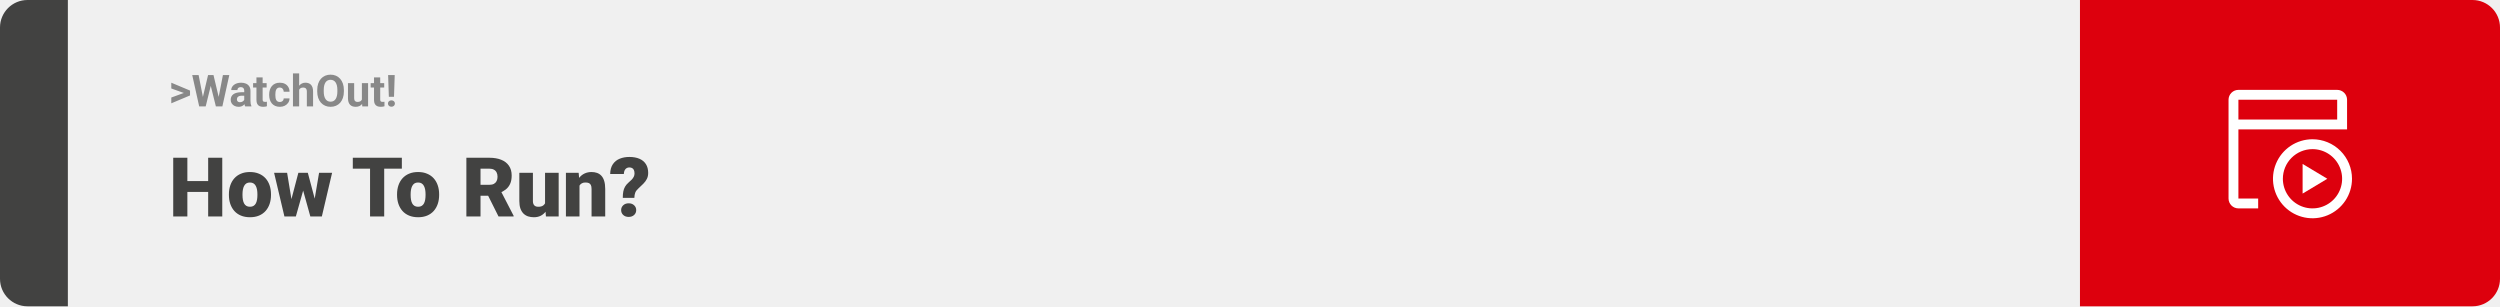
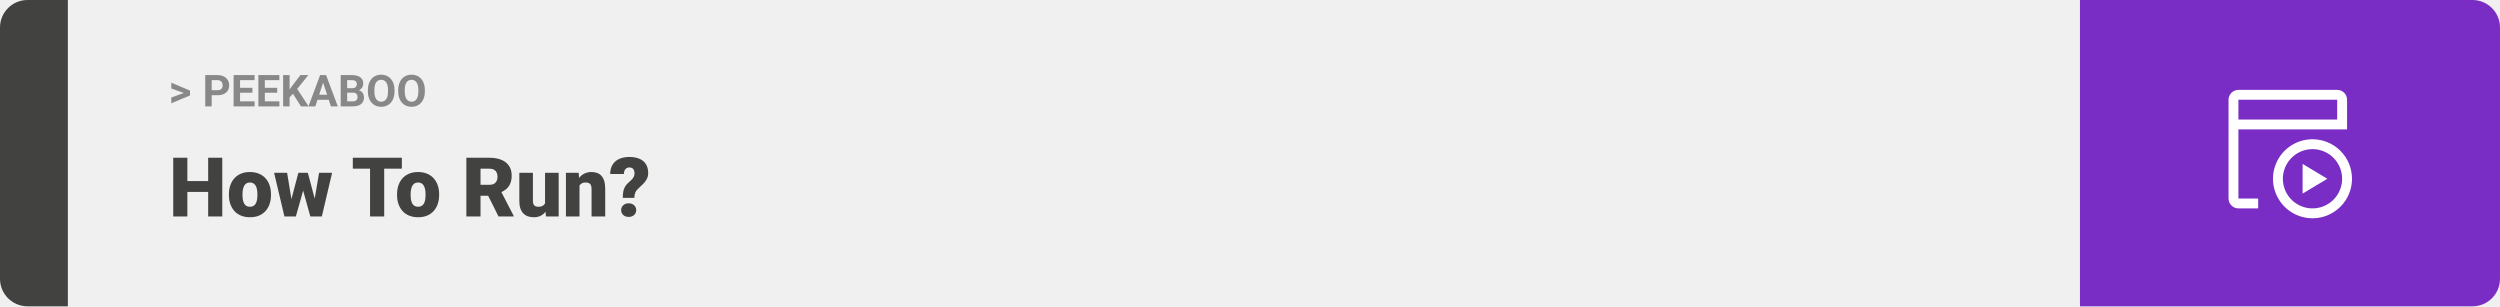
<svg xmlns="http://www.w3.org/2000/svg" width="1363" height="167" viewBox="0 0 1363 167" fill="none">
  <rect width="1363" height="167" rx="15" fill="#F0F0F0" />
  <path d="M0 15C0 6.716 6.716 0 15 0H37V167H15C6.716 167 0 160.284 0 152V15Z" fill="#424241" />
-   <path d="M100.906 50.922L93.394 48.238V45.086L103.602 49.375V51.637L100.906 50.922ZM93.394 53.172L100.918 50.43L103.602 49.785V52.035L93.394 56.324V53.172ZM110.035 55.293L113.434 40.938H115.332L115.766 43.328L112.145 58H110.105L110.035 55.293ZM108.289 40.938L111.102 55.293L110.867 58H108.594L104.809 40.938H108.289ZM118.754 55.234L121.531 40.938H125.012L121.238 58H118.965L118.754 55.234ZM116.398 40.938L119.82 55.352L119.727 58H117.688L114.043 43.316L114.512 40.938H116.398ZM133.156 55.141V49.492C133.156 49.086 133.09 48.738 132.957 48.449C132.824 48.152 132.617 47.922 132.336 47.758C132.062 47.594 131.707 47.512 131.27 47.512C130.895 47.512 130.57 47.578 130.297 47.711C130.023 47.836 129.812 48.02 129.664 48.262C129.516 48.496 129.441 48.773 129.441 49.094H126.066C126.066 48.555 126.191 48.043 126.441 47.559C126.691 47.074 127.055 46.648 127.531 46.281C128.008 45.906 128.574 45.613 129.23 45.402C129.895 45.191 130.637 45.086 131.457 45.086C132.441 45.086 133.316 45.25 134.082 45.578C134.848 45.906 135.449 46.398 135.887 47.055C136.332 47.711 136.555 48.531 136.555 49.516V54.941C136.555 55.637 136.598 56.207 136.684 56.652C136.77 57.09 136.895 57.473 137.059 57.801V58H133.648C133.484 57.656 133.359 57.227 133.273 56.711C133.195 56.188 133.156 55.664 133.156 55.141ZM133.602 50.277L133.625 52.188H131.738C131.293 52.188 130.906 52.238 130.578 52.34C130.25 52.441 129.98 52.586 129.77 52.773C129.559 52.953 129.402 53.164 129.301 53.406C129.207 53.648 129.16 53.914 129.16 54.203C129.16 54.492 129.227 54.754 129.359 54.988C129.492 55.215 129.684 55.395 129.934 55.527C130.184 55.652 130.477 55.715 130.812 55.715C131.32 55.715 131.762 55.613 132.137 55.41C132.512 55.207 132.801 54.957 133.004 54.66C133.215 54.363 133.324 54.082 133.332 53.816L134.223 55.246C134.098 55.566 133.926 55.898 133.707 56.242C133.496 56.586 133.227 56.91 132.898 57.215C132.57 57.512 132.176 57.758 131.715 57.953C131.254 58.141 130.707 58.234 130.074 58.234C129.27 58.234 128.539 58.074 127.883 57.754C127.234 57.426 126.719 56.977 126.336 56.406C125.961 55.828 125.773 55.172 125.773 54.438C125.773 53.773 125.898 53.184 126.148 52.668C126.398 52.152 126.766 51.719 127.25 51.367C127.742 51.008 128.355 50.738 129.09 50.559C129.824 50.371 130.676 50.277 131.645 50.277H133.602ZM145.367 45.32V47.711H137.984V45.32H145.367ZM139.812 42.191H143.188V54.18C143.188 54.547 143.234 54.828 143.328 55.023C143.43 55.219 143.578 55.355 143.773 55.434C143.969 55.504 144.215 55.539 144.512 55.539C144.723 55.539 144.91 55.531 145.074 55.516C145.246 55.492 145.391 55.469 145.508 55.445L145.52 57.93C145.23 58.023 144.918 58.098 144.582 58.152C144.246 58.207 143.875 58.234 143.469 58.234C142.727 58.234 142.078 58.113 141.523 57.871C140.977 57.621 140.555 57.223 140.258 56.676C139.961 56.129 139.812 55.41 139.812 54.52V42.191ZM152.527 55.598C152.941 55.598 153.309 55.52 153.629 55.363C153.949 55.199 154.199 54.973 154.379 54.684C154.566 54.387 154.664 54.039 154.672 53.641H157.848C157.84 54.531 157.602 55.324 157.133 56.02C156.664 56.707 156.035 57.25 155.246 57.648C154.457 58.039 153.574 58.234 152.598 58.234C151.613 58.234 150.754 58.07 150.02 57.742C149.293 57.414 148.688 56.961 148.203 56.383C147.719 55.797 147.355 55.117 147.113 54.344C146.871 53.562 146.75 52.727 146.75 51.836V51.496C146.75 50.598 146.871 49.762 147.113 48.988C147.355 48.207 147.719 47.527 148.203 46.949C148.688 46.363 149.293 45.906 150.02 45.578C150.746 45.25 151.598 45.086 152.574 45.086C153.613 45.086 154.523 45.285 155.305 45.684C156.094 46.082 156.711 46.652 157.156 47.395C157.609 48.129 157.84 49 157.848 50.008H154.672C154.664 49.586 154.574 49.203 154.402 48.859C154.238 48.516 153.996 48.242 153.676 48.039C153.363 47.828 152.977 47.723 152.516 47.723C152.023 47.723 151.621 47.828 151.309 48.039C150.996 48.242 150.754 48.523 150.582 48.883C150.41 49.234 150.289 49.637 150.219 50.09C150.156 50.535 150.125 51.004 150.125 51.496V51.836C150.125 52.328 150.156 52.801 150.219 53.254C150.281 53.707 150.398 54.109 150.57 54.461C150.75 54.812 150.996 55.09 151.309 55.293C151.621 55.496 152.027 55.598 152.527 55.598ZM163.098 40V58H159.723V40H163.098ZM162.617 51.215H161.691C161.699 50.332 161.816 49.52 162.043 48.777C162.27 48.027 162.594 47.379 163.016 46.832C163.438 46.277 163.941 45.848 164.527 45.543C165.121 45.238 165.777 45.086 166.496 45.086C167.121 45.086 167.688 45.176 168.195 45.355C168.711 45.527 169.152 45.809 169.52 46.199C169.895 46.582 170.184 47.086 170.387 47.711C170.59 48.336 170.691 49.094 170.691 49.984V58H167.293V49.961C167.293 49.398 167.211 48.957 167.047 48.637C166.891 48.309 166.66 48.078 166.355 47.945C166.059 47.805 165.691 47.734 165.254 47.734C164.77 47.734 164.355 47.824 164.012 48.004C163.676 48.184 163.406 48.434 163.203 48.754C163 49.066 162.852 49.434 162.758 49.855C162.664 50.277 162.617 50.73 162.617 51.215ZM187.484 49.07V49.879C187.484 51.176 187.309 52.34 186.957 53.371C186.605 54.402 186.109 55.281 185.469 56.008C184.828 56.727 184.062 57.277 183.172 57.66C182.289 58.043 181.309 58.234 180.23 58.234C179.16 58.234 178.18 58.043 177.289 57.66C176.406 57.277 175.641 56.727 174.992 56.008C174.344 55.281 173.84 54.402 173.48 53.371C173.129 52.34 172.953 51.176 172.953 49.879V49.07C172.953 47.766 173.129 46.602 173.48 45.578C173.832 44.547 174.328 43.668 174.969 42.941C175.617 42.215 176.383 41.66 177.266 41.277C178.156 40.895 179.137 40.703 180.207 40.703C181.285 40.703 182.266 40.895 183.148 41.277C184.039 41.66 184.805 42.215 185.445 42.941C186.094 43.668 186.594 44.547 186.945 45.578C187.305 46.602 187.484 47.766 187.484 49.07ZM183.934 49.879V49.047C183.934 48.141 183.852 47.344 183.688 46.656C183.523 45.969 183.281 45.391 182.961 44.922C182.641 44.453 182.25 44.102 181.789 43.867C181.328 43.625 180.801 43.504 180.207 43.504C179.613 43.504 179.086 43.625 178.625 43.867C178.172 44.102 177.785 44.453 177.465 44.922C177.152 45.391 176.914 45.969 176.75 46.656C176.586 47.344 176.504 48.141 176.504 49.047V49.879C176.504 50.777 176.586 51.574 176.75 52.27C176.914 52.957 177.156 53.539 177.477 54.016C177.797 54.484 178.188 54.84 178.648 55.082C179.109 55.324 179.637 55.445 180.23 55.445C180.824 55.445 181.352 55.324 181.812 55.082C182.273 54.84 182.66 54.484 182.973 54.016C183.285 53.539 183.523 52.957 183.688 52.27C183.852 51.574 183.934 50.777 183.934 49.879ZM197.305 54.965V45.32H200.68V58H197.504L197.305 54.965ZM197.68 52.363L198.676 52.34C198.676 53.184 198.578 53.969 198.383 54.695C198.188 55.414 197.895 56.039 197.504 56.57C197.113 57.094 196.621 57.504 196.027 57.801C195.434 58.09 194.734 58.234 193.93 58.234C193.312 58.234 192.742 58.148 192.219 57.977C191.703 57.797 191.258 57.52 190.883 57.145C190.516 56.762 190.227 56.273 190.016 55.68C189.812 55.078 189.711 54.355 189.711 53.512V45.32H193.086V53.535C193.086 53.91 193.129 54.227 193.215 54.484C193.309 54.742 193.438 54.953 193.602 55.117C193.766 55.281 193.957 55.398 194.176 55.469C194.402 55.539 194.652 55.574 194.926 55.574C195.621 55.574 196.168 55.434 196.566 55.152C196.973 54.871 197.258 54.488 197.422 54.004C197.594 53.512 197.68 52.965 197.68 52.363ZM209.469 45.32V47.711H202.086V45.32H209.469ZM203.914 42.191H207.289V54.18C207.289 54.547 207.336 54.828 207.43 55.023C207.531 55.219 207.68 55.355 207.875 55.434C208.07 55.504 208.316 55.539 208.613 55.539C208.824 55.539 209.012 55.531 209.176 55.516C209.348 55.492 209.492 55.469 209.609 55.445L209.621 57.93C209.332 58.023 209.02 58.098 208.684 58.152C208.348 58.207 207.977 58.234 207.57 58.234C206.828 58.234 206.18 58.113 205.625 57.871C205.078 57.621 204.656 57.223 204.359 56.676C204.062 56.129 203.914 55.41 203.914 54.52V42.191ZM215.199 40.938L214.812 52.785H212L211.602 40.938H215.199ZM211.508 56.453C211.508 55.953 211.68 55.539 212.023 55.211C212.375 54.875 212.836 54.707 213.406 54.707C213.984 54.707 214.445 54.875 214.789 55.211C215.133 55.539 215.305 55.953 215.305 56.453C215.305 56.938 215.133 57.348 214.789 57.684C214.445 58.02 213.984 58.188 213.406 58.188C212.836 58.188 212.375 58.02 212.023 57.684C211.68 57.348 211.508 56.938 211.508 56.453Z" fill="#888888" />
+   <path d="M100.906 50.922L93.394 48.238V45.086L103.602 49.375V51.637L100.906 50.922ZM93.394 53.172L100.918 50.43L103.602 49.785V52.035L93.394 56.324V53.172ZM118.543 51.918H114.195V49.176H118.543C119.215 49.176 119.762 49.066 120.184 48.848C120.605 48.621 120.914 48.309 121.109 47.91C121.305 47.512 121.402 47.062 121.402 46.562C121.402 46.055 121.305 45.582 121.109 45.145C120.914 44.707 120.605 44.355 120.184 44.09C119.762 43.824 119.215 43.691 118.543 43.691H115.414V58H111.898V40.938H118.543C119.879 40.938 121.023 41.18 121.977 41.664C122.938 42.141 123.672 42.801 124.18 43.645C124.688 44.488 124.941 45.453 124.941 46.539C124.941 47.641 124.688 48.594 124.18 49.398C123.672 50.203 122.938 50.824 121.977 51.262C121.023 51.699 119.879 51.918 118.543 51.918ZM138.816 55.258V58H129.734V55.258H138.816ZM130.883 40.938V58H127.367V40.938H130.883ZM137.633 47.887V50.559H129.734V47.887H137.633ZM138.805 40.938V43.691H129.734V40.938H138.805ZM152.316 55.258V58H143.234V55.258H152.316ZM144.383 40.938V58H140.867V40.938H144.383ZM151.133 47.887V50.559H143.234V47.887H151.133ZM152.305 40.938V43.691H143.234V40.938H152.305ZM157.883 40.938V58H154.367V40.938H157.883ZM168.102 40.938L161.34 49.363L157.438 53.559L156.805 50.23L159.441 46.621L163.789 40.938H168.102ZM164.105 58L159.078 50.113L161.68 47.934L168.266 58H164.105ZM176.562 43.855L171.922 58H168.184L174.523 40.938H176.902L176.562 43.855ZM180.418 58L175.766 43.855L175.391 40.938H177.793L184.168 58H180.418ZM180.207 51.648V54.402H171.195V51.648H180.207ZM192.43 50.512H188.047L188.023 48.098H191.703C192.352 48.098 192.883 48.016 193.297 47.852C193.711 47.68 194.02 47.434 194.223 47.113C194.434 46.785 194.539 46.387 194.539 45.918C194.539 45.387 194.438 44.957 194.234 44.629C194.039 44.301 193.73 44.062 193.309 43.914C192.895 43.766 192.359 43.691 191.703 43.691H189.266V58H185.75V40.938H191.703C192.695 40.938 193.582 41.031 194.363 41.219C195.152 41.406 195.82 41.691 196.367 42.074C196.914 42.457 197.332 42.941 197.621 43.527C197.91 44.105 198.055 44.793 198.055 45.59C198.055 46.293 197.895 46.941 197.574 47.535C197.262 48.129 196.766 48.613 196.086 48.988C195.414 49.363 194.535 49.57 193.449 49.609L192.43 50.512ZM192.277 58H187.086L188.457 55.258H192.277C192.895 55.258 193.398 55.16 193.789 54.965C194.18 54.762 194.469 54.488 194.656 54.145C194.844 53.801 194.938 53.406 194.938 52.961C194.938 52.461 194.852 52.027 194.68 51.66C194.516 51.293 194.25 51.012 193.883 50.816C193.516 50.613 193.031 50.512 192.43 50.512H189.043L189.066 48.098H193.285L194.094 49.047C195.133 49.031 195.969 49.215 196.602 49.598C197.242 49.973 197.707 50.461 197.996 51.062C198.293 51.664 198.441 52.309 198.441 52.996C198.441 54.09 198.203 55.012 197.727 55.762C197.25 56.504 196.551 57.062 195.629 57.438C194.715 57.812 193.598 58 192.277 58ZM215.094 49.07V49.879C215.094 51.176 214.918 52.34 214.566 53.371C214.215 54.402 213.719 55.281 213.078 56.008C212.438 56.727 211.672 57.277 210.781 57.66C209.898 58.043 208.918 58.234 207.84 58.234C206.77 58.234 205.789 58.043 204.898 57.66C204.016 57.277 203.25 56.727 202.602 56.008C201.953 55.281 201.449 54.402 201.09 53.371C200.738 52.34 200.562 51.176 200.562 49.879V49.07C200.562 47.766 200.738 46.602 201.09 45.578C201.441 44.547 201.938 43.668 202.578 42.941C203.227 42.215 203.992 41.66 204.875 41.277C205.766 40.895 206.746 40.703 207.816 40.703C208.895 40.703 209.875 40.895 210.758 41.277C211.648 41.66 212.414 42.215 213.055 42.941C213.703 43.668 214.203 44.547 214.555 45.578C214.914 46.602 215.094 47.766 215.094 49.07ZM211.543 49.879V49.047C211.543 48.141 211.461 47.344 211.297 46.656C211.133 45.969 210.891 45.391 210.57 44.922C210.25 44.453 209.859 44.102 209.398 43.867C208.938 43.625 208.41 43.504 207.816 43.504C207.223 43.504 206.695 43.625 206.234 43.867C205.781 44.102 205.395 44.453 205.074 44.922C204.762 45.391 204.523 45.969 204.359 46.656C204.195 47.344 204.113 48.141 204.113 49.047V49.879C204.113 50.777 204.195 51.574 204.359 52.27C204.523 52.957 204.766 53.539 205.086 54.016C205.406 54.484 205.797 54.84 206.258 55.082C206.719 55.324 207.246 55.445 207.84 55.445C208.434 55.445 208.961 55.324 209.422 55.082C209.883 54.84 210.27 54.484 210.582 54.016C210.895 53.539 211.133 52.957 211.297 52.27C211.461 51.574 211.543 50.777 211.543 49.879ZM231.641 49.07V49.879C231.641 51.176 231.465 52.34 231.113 53.371C230.762 54.402 230.266 55.281 229.625 56.008C228.984 56.727 228.219 57.277 227.328 57.66C226.445 58.043 225.465 58.234 224.387 58.234C223.316 58.234 222.336 58.043 221.445 57.66C220.562 57.277 219.797 56.727 219.148 56.008C218.5 55.281 217.996 54.402 217.637 53.371C217.285 52.34 217.109 51.176 217.109 49.879V49.07C217.109 47.766 217.285 46.602 217.637 45.578C217.988 44.547 218.484 43.668 219.125 42.941C219.773 42.215 220.539 41.66 221.422 41.277C222.312 40.895 223.293 40.703 224.363 40.703C225.441 40.703 226.422 40.895 227.305 41.277C228.195 41.66 228.961 42.215 229.602 42.941C230.25 43.668 230.75 44.547 231.102 45.578C231.461 46.602 231.641 47.766 231.641 49.07ZM228.09 49.879V49.047C228.09 48.141 228.008 47.344 227.844 46.656C227.68 45.969 227.438 45.391 227.117 44.922C226.797 44.453 226.406 44.102 225.945 43.867C225.484 43.625 224.957 43.504 224.363 43.504C223.77 43.504 223.242 43.625 222.781 43.867C222.328 44.102 221.941 44.453 221.621 44.922C221.309 45.391 221.07 45.969 220.906 46.656C220.742 47.344 220.66 48.141 220.66 49.047V49.879C220.66 50.777 220.742 51.574 220.906 52.27C221.07 52.957 221.312 53.539 221.633 54.016C221.953 54.484 222.344 54.84 222.805 55.082C223.266 55.324 223.793 55.445 224.387 55.445C224.98 55.445 225.508 55.324 225.969 55.082C226.43 54.84 226.816 54.484 227.129 54.016C227.441 53.539 227.68 52.957 227.844 52.27C228.008 51.574 228.09 50.777 228.09 49.879Z" fill="#888888" />
  <path d="M115.994 98.708V104.641H99.581V98.708H115.994ZM102.151 86.008V118H94.439V86.008H102.151ZM121.18 86.008V118H113.489V86.008H121.18ZM124.805 106.354V105.893C124.805 104.15 125.054 102.546 125.552 101.081C126.05 99.602 126.783 98.32 127.75 97.236C128.716 96.152 129.91 95.31 131.331 94.709C132.752 94.094 134.393 93.786 136.253 93.786C138.128 93.786 139.776 94.094 141.197 94.709C142.632 95.31 143.833 96.152 144.8 97.236C145.767 98.32 146.5 99.602 146.998 101.081C147.496 102.546 147.745 104.15 147.745 105.893V106.354C147.745 108.083 147.496 109.687 146.998 111.167C146.5 112.631 145.767 113.913 144.8 115.012C143.833 116.096 142.64 116.938 141.219 117.539C139.798 118.139 138.157 118.439 136.297 118.439C134.437 118.439 132.789 118.139 131.353 117.539C129.917 116.938 128.716 116.096 127.75 115.012C126.783 113.913 126.05 112.631 125.552 111.167C125.054 109.687 124.805 108.083 124.805 106.354ZM132.21 105.893V106.354C132.21 107.248 132.276 108.083 132.408 108.859C132.54 109.636 132.759 110.317 133.067 110.903C133.375 111.474 133.792 111.921 134.319 112.243C134.847 112.565 135.506 112.727 136.297 112.727C137.073 112.727 137.718 112.565 138.23 112.243C138.758 111.921 139.175 111.474 139.483 110.903C139.791 110.317 140.01 109.636 140.142 108.859C140.274 108.083 140.34 107.248 140.34 106.354V105.893C140.34 105.029 140.274 104.216 140.142 103.454C140.01 102.678 139.791 101.997 139.483 101.411C139.175 100.81 138.758 100.341 138.23 100.004C137.703 99.668 137.044 99.499 136.253 99.499C135.477 99.499 134.825 99.668 134.297 100.004C133.785 100.341 133.375 100.81 133.067 101.411C132.759 101.997 132.54 102.678 132.408 103.454C132.276 104.216 132.21 105.029 132.21 105.893ZM158.27 110.925L162.664 94.226H167.3L165.652 102.597L161.302 118H157.588L158.27 110.925ZM156.534 94.226L159.258 110.793L159.566 118H155.062L149.437 94.226H156.534ZM171.211 110.441L173.958 94.226H181.055L175.474 118H170.97L171.211 110.441ZM167.828 94.226L172.266 110.881L172.947 118H169.19L164.927 102.641L163.345 94.226H167.828ZM209.466 86.008V118H201.753V86.008H209.466ZM219.09 86.008V91.962H192.349V86.008H219.09ZM216.475 106.354V105.893C216.475 104.15 216.724 102.546 217.222 101.081C217.72 99.602 218.453 98.32 219.419 97.236C220.386 96.152 221.58 95.31 223.001 94.709C224.422 94.094 226.062 93.786 227.923 93.786C229.798 93.786 231.446 94.094 232.867 94.709C234.302 95.31 235.503 96.152 236.47 97.236C237.437 98.32 238.169 99.602 238.667 101.081C239.166 102.546 239.415 104.15 239.415 105.893V106.354C239.415 108.083 239.166 109.687 238.667 111.167C238.169 112.631 237.437 113.913 236.47 115.012C235.503 116.096 234.31 116.938 232.889 117.539C231.468 118.139 229.827 118.439 227.967 118.439C226.106 118.439 224.458 118.139 223.023 117.539C221.587 116.938 220.386 116.096 219.419 115.012C218.453 113.913 217.72 112.631 217.222 111.167C216.724 109.687 216.475 108.083 216.475 106.354ZM223.88 105.893V106.354C223.88 107.248 223.946 108.083 224.078 108.859C224.209 109.636 224.429 110.317 224.737 110.903C225.044 111.474 225.462 111.921 225.989 112.243C226.517 112.565 227.176 112.727 227.967 112.727C228.743 112.727 229.388 112.565 229.9 112.243C230.428 111.921 230.845 111.474 231.153 110.903C231.46 110.317 231.68 109.636 231.812 108.859C231.944 108.083 232.01 107.248 232.01 106.354V105.893C232.01 105.029 231.944 104.216 231.812 103.454C231.68 102.678 231.46 101.997 231.153 101.411C230.845 100.81 230.428 100.341 229.9 100.004C229.373 99.668 228.714 99.499 227.923 99.499C227.146 99.499 226.495 99.668 225.967 100.004C225.455 100.341 225.044 100.81 224.737 101.411C224.429 101.997 224.209 102.678 224.078 103.454C223.946 104.216 223.88 105.029 223.88 105.893ZM254.268 86.008H266.858C269.319 86.008 271.458 86.374 273.274 87.106C275.091 87.839 276.49 88.923 277.471 90.358C278.467 91.794 278.965 93.566 278.965 95.676C278.965 97.507 278.68 99.038 278.108 100.268C277.537 101.499 276.739 102.517 275.713 103.322C274.703 104.113 273.523 104.765 272.176 105.278L269.649 106.706H259.08L259.036 100.751H266.858C267.84 100.751 268.653 100.576 269.297 100.224C269.942 99.873 270.425 99.374 270.748 98.73C271.084 98.071 271.253 97.287 271.253 96.379C271.253 95.456 271.084 94.665 270.748 94.006C270.411 93.347 269.913 92.841 269.253 92.49C268.609 92.138 267.811 91.962 266.858 91.962H261.98V118H254.268V86.008ZM271.78 118L264.705 103.85L272.879 103.806L280.042 117.67V118H271.78ZM297.159 112.221V94.226H304.585V118H297.642L297.159 112.221ZM297.862 107.387L299.795 107.343C299.795 108.94 299.605 110.419 299.224 111.782C298.843 113.129 298.279 114.301 297.532 115.297C296.8 116.293 295.892 117.07 294.808 117.626C293.738 118.168 292.5 118.439 291.094 118.439C289.922 118.439 288.846 118.278 287.864 117.956C286.897 117.619 286.062 117.099 285.359 116.396C284.656 115.678 284.107 114.763 283.711 113.649C283.331 112.521 283.14 111.174 283.14 109.606V94.226H290.545V109.65C290.545 110.178 290.611 110.632 290.743 111.013C290.875 111.394 291.065 111.716 291.314 111.979C291.563 112.229 291.871 112.419 292.237 112.551C292.618 112.668 293.05 112.727 293.533 112.727C294.646 112.727 295.518 112.492 296.148 112.023C296.778 111.555 297.217 110.917 297.466 110.112C297.73 109.306 297.862 108.398 297.862 107.387ZM315.945 99.301V118H308.541V94.226H315.484L315.945 99.301ZM315.066 105.3L313.331 105.344C313.331 103.527 313.55 101.909 313.99 100.488C314.429 99.052 315.052 97.836 315.857 96.84C316.663 95.844 317.623 95.09 318.736 94.577C319.864 94.05 321.116 93.786 322.493 93.786C323.592 93.786 324.595 93.947 325.503 94.269C326.426 94.592 327.217 95.112 327.876 95.83C328.55 96.547 329.063 97.499 329.415 98.686C329.781 99.858 329.964 101.308 329.964 103.037V118H322.515V103.015C322.515 102.062 322.383 101.337 322.12 100.839C321.856 100.327 321.475 99.975 320.977 99.785C320.479 99.594 319.871 99.499 319.153 99.499C318.392 99.499 317.747 99.645 317.22 99.939C316.692 100.231 316.268 100.642 315.945 101.169C315.638 101.682 315.411 102.29 315.264 102.993C315.132 103.696 315.066 104.465 315.066 105.3ZM345.85 107.871H339.544C339.544 106.582 339.632 105.446 339.808 104.465C339.998 103.469 340.32 102.575 340.774 101.784C341.229 100.993 341.844 100.261 342.62 99.587C343.309 99.016 343.902 98.466 344.4 97.939C344.898 97.412 345.279 96.877 345.542 96.335C345.806 95.793 345.938 95.214 345.938 94.599C345.938 93.837 345.828 93.215 345.608 92.731C345.403 92.248 345.088 91.889 344.664 91.655C344.253 91.406 343.733 91.281 343.104 91.281C342.591 91.281 342.107 91.406 341.653 91.655C341.214 91.904 340.855 92.292 340.577 92.819C340.298 93.332 340.145 94.013 340.115 94.863H332.667C332.71 92.68 333.194 90.908 334.117 89.545C335.054 88.168 336.299 87.165 337.852 86.535C339.419 85.891 341.17 85.568 343.104 85.568C345.242 85.568 347.081 85.898 348.619 86.557C350.157 87.216 351.336 88.198 352.156 89.501C352.977 90.79 353.387 92.38 353.387 94.269C353.387 95.529 353.145 96.628 352.662 97.565C352.193 98.488 351.556 99.353 350.75 100.158C349.959 100.949 349.073 101.799 348.091 102.707C347.242 103.454 346.663 104.216 346.355 104.992C346.048 105.754 345.879 106.713 345.85 107.871ZM338.643 114.55C338.643 113.496 339.024 112.617 339.786 111.914C340.547 111.196 341.536 110.837 342.752 110.837C343.968 110.837 344.957 111.196 345.718 111.914C346.48 112.617 346.861 113.496 346.861 114.55C346.861 115.605 346.48 116.491 345.718 117.209C344.957 117.912 343.968 118.264 342.752 118.264C341.536 118.264 340.547 117.912 339.786 117.209C339.024 116.491 338.643 115.605 338.643 114.55Z" fill="#424241" />
-   <path d="M1363 15C1363 6.716 1356.28 0 1348 0H1134V167H1348C1356.28 167 1363 160.284 1363 152V15Z" fill="#DD000D" />
-   <path d="M1260.77 81.308C1263.96 81.308 1267.09 82.255 1269.74 84.03C1272.4 85.805 1274.47 88.328 1275.69 91.28C1276.92 94.232 1277.24 97.48 1276.61 100.613C1275.99 103.747 1274.45 106.625 1272.19 108.884C1269.93 111.143 1267.05 112.682 1263.92 113.305C1260.79 113.928 1257.54 113.608 1254.59 112.386C1251.64 111.163 1249.11 109.093 1247.34 106.436C1245.56 103.78 1244.62 100.657 1244.62 97.462C1244.62 93.177 1246.32 89.069 1249.35 86.039C1252.38 83.01 1256.48 81.308 1260.77 81.308V81.308ZM1260.77 75.923C1256.51 75.923 1252.35 77.186 1248.8 79.553C1245.26 81.92 1242.5 85.284 1240.87 89.219C1239.24 93.155 1238.81 97.486 1239.64 101.664C1240.48 105.842 1242.53 109.679 1245.54 112.692C1248.55 115.704 1252.39 117.755 1256.57 118.586C1260.75 119.417 1265.08 118.991 1269.01 117.361C1272.95 115.73 1276.31 112.97 1278.68 109.428C1281.04 105.886 1282.31 101.722 1282.31 97.462C1282.31 91.749 1280.04 86.271 1276 82.232C1271.96 78.192 1266.48 75.923 1260.77 75.923Z" fill="white" />
-   <path d="M1274.23 49H1220.38C1218.96 49 1217.59 49.567 1216.58 50.577C1215.57 51.587 1215 52.956 1215 54.385V108.231C1215 109.659 1215.57 111.028 1216.58 112.038C1217.59 113.048 1218.96 113.615 1220.38 113.615H1231.15V108.231H1220.38V70.538H1279.62V54.385C1279.62 52.956 1279.05 51.587 1278.04 50.577C1277.03 49.567 1275.66 49 1274.23 49V49ZM1220.38 65.154V54.385H1274.23V65.154H1220.38Z" fill="white" />
+   <path d="M1363 15C1363 6.716 1356.28 0 1348 0H1134V167H1348C1356.28 167 1363 160.284 1363 152V15Z" fill="#792DC4" />
+   <path d="M1260.77 81.308C1263.96 81.308 1267.09 82.255 1269.74 84.03C1272.4 85.805 1274.47 88.328 1275.69 91.28C1276.92 94.232 1277.24 97.48 1276.61 100.613C1275.99 103.747 1274.45 106.625 1272.19 108.884C1269.93 111.143 1267.05 112.682 1263.92 113.305C1260.79 113.928 1257.54 113.608 1254.59 112.386C1251.64 111.163 1249.11 109.093 1247.34 106.436C1245.56 103.78 1244.62 100.657 1244.62 97.462C1244.62 93.177 1246.32 89.069 1249.35 86.039C1252.38 83.01 1256.48 81.308 1260.77 81.308ZM1260.77 75.923C1256.51 75.923 1252.35 77.186 1248.8 79.553C1245.26 81.92 1242.5 85.284 1240.87 89.219C1239.24 93.155 1238.81 97.486 1239.64 101.664C1240.48 105.842 1242.53 109.679 1245.54 112.692C1248.55 115.704 1252.39 117.755 1256.57 118.586C1260.75 119.417 1265.08 118.991 1269.01 117.361C1272.95 115.73 1276.31 112.97 1278.68 109.428C1281.04 105.886 1282.31 101.722 1282.31 97.462C1282.31 91.749 1280.04 86.271 1276 82.232C1271.96 78.192 1266.48 75.923 1260.77 75.923Z" fill="white" />
+   <path d="M1274.23 49H1220.38C1218.96 49 1217.59 49.567 1216.58 50.577C1215.57 51.587 1215 52.956 1215 54.385V108.231C1215 109.659 1215.57 111.028 1216.58 112.038C1217.59 113.048 1218.96 113.615 1220.38 113.615H1231.15V108.231H1220.38V70.538H1279.62V54.385C1279.62 52.956 1279.05 51.587 1278.04 50.577C1277.03 49.567 1275.66 49 1274.23 49ZM1220.38 65.154V54.385H1274.23V65.154H1220.38Z" fill="white" />
  <path d="M1255.38 89.385V105.539L1268.85 97.462L1255.38 89.385Z" fill="white" />
</svg>
